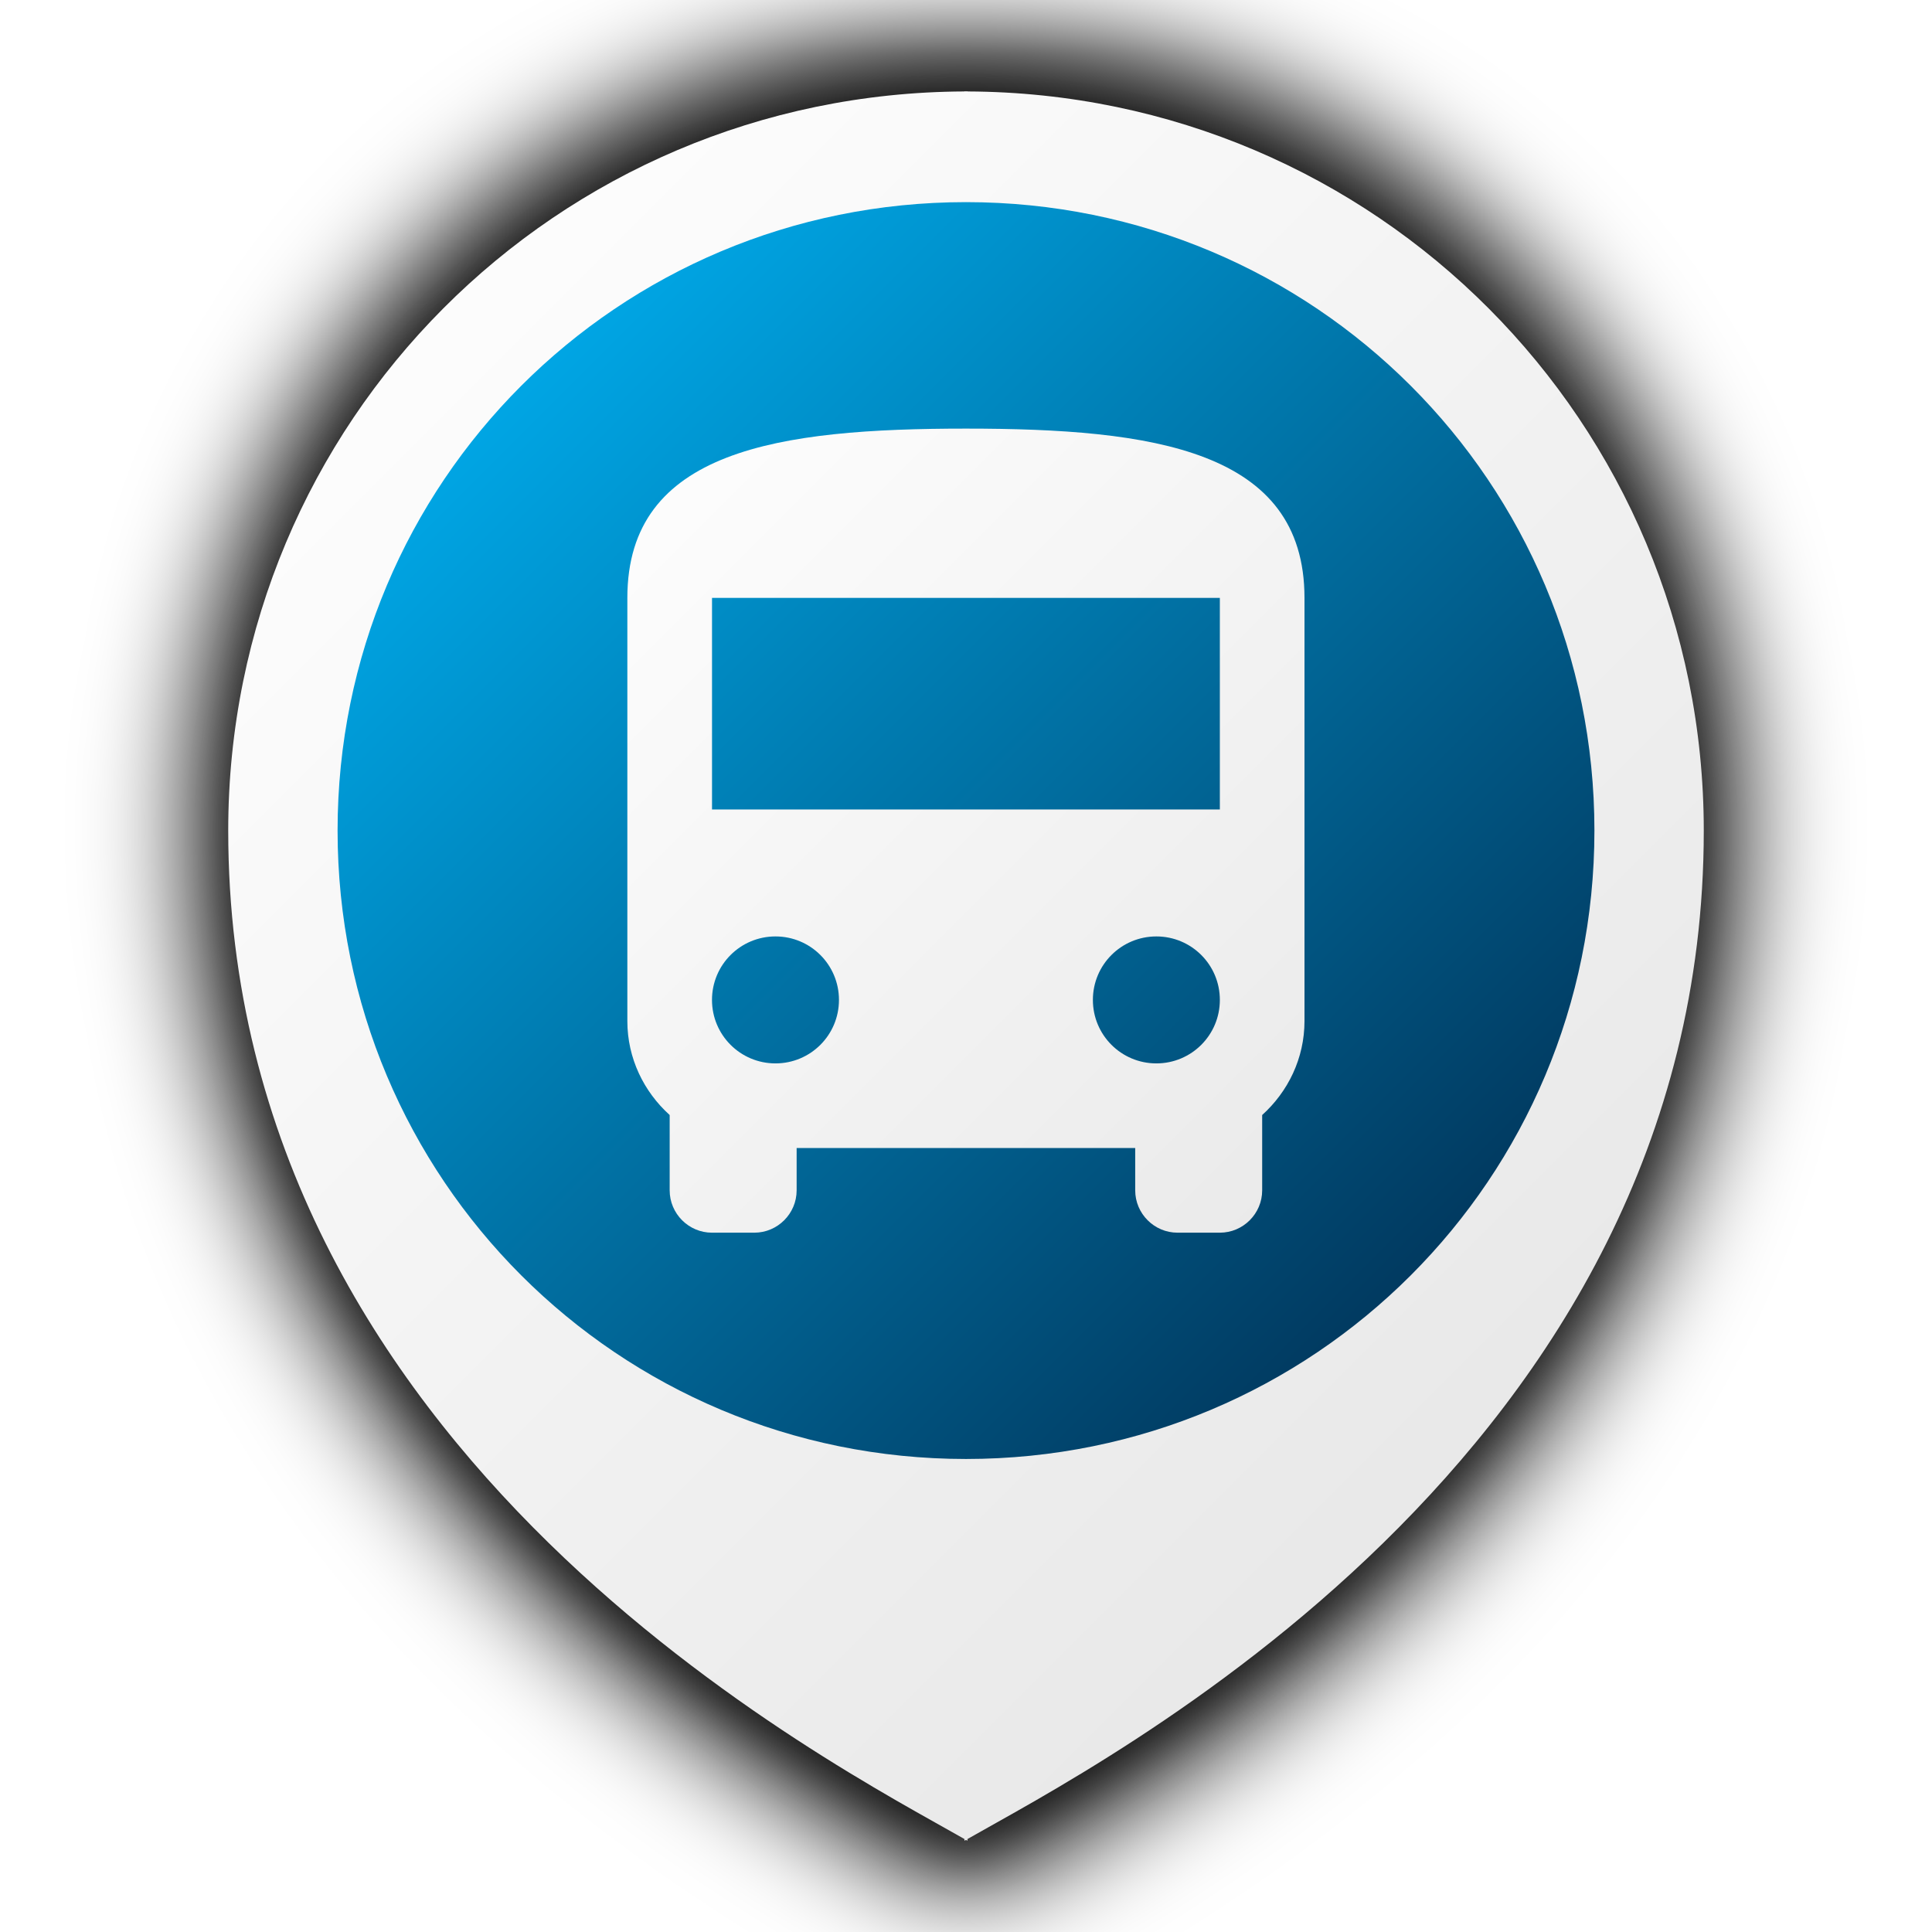
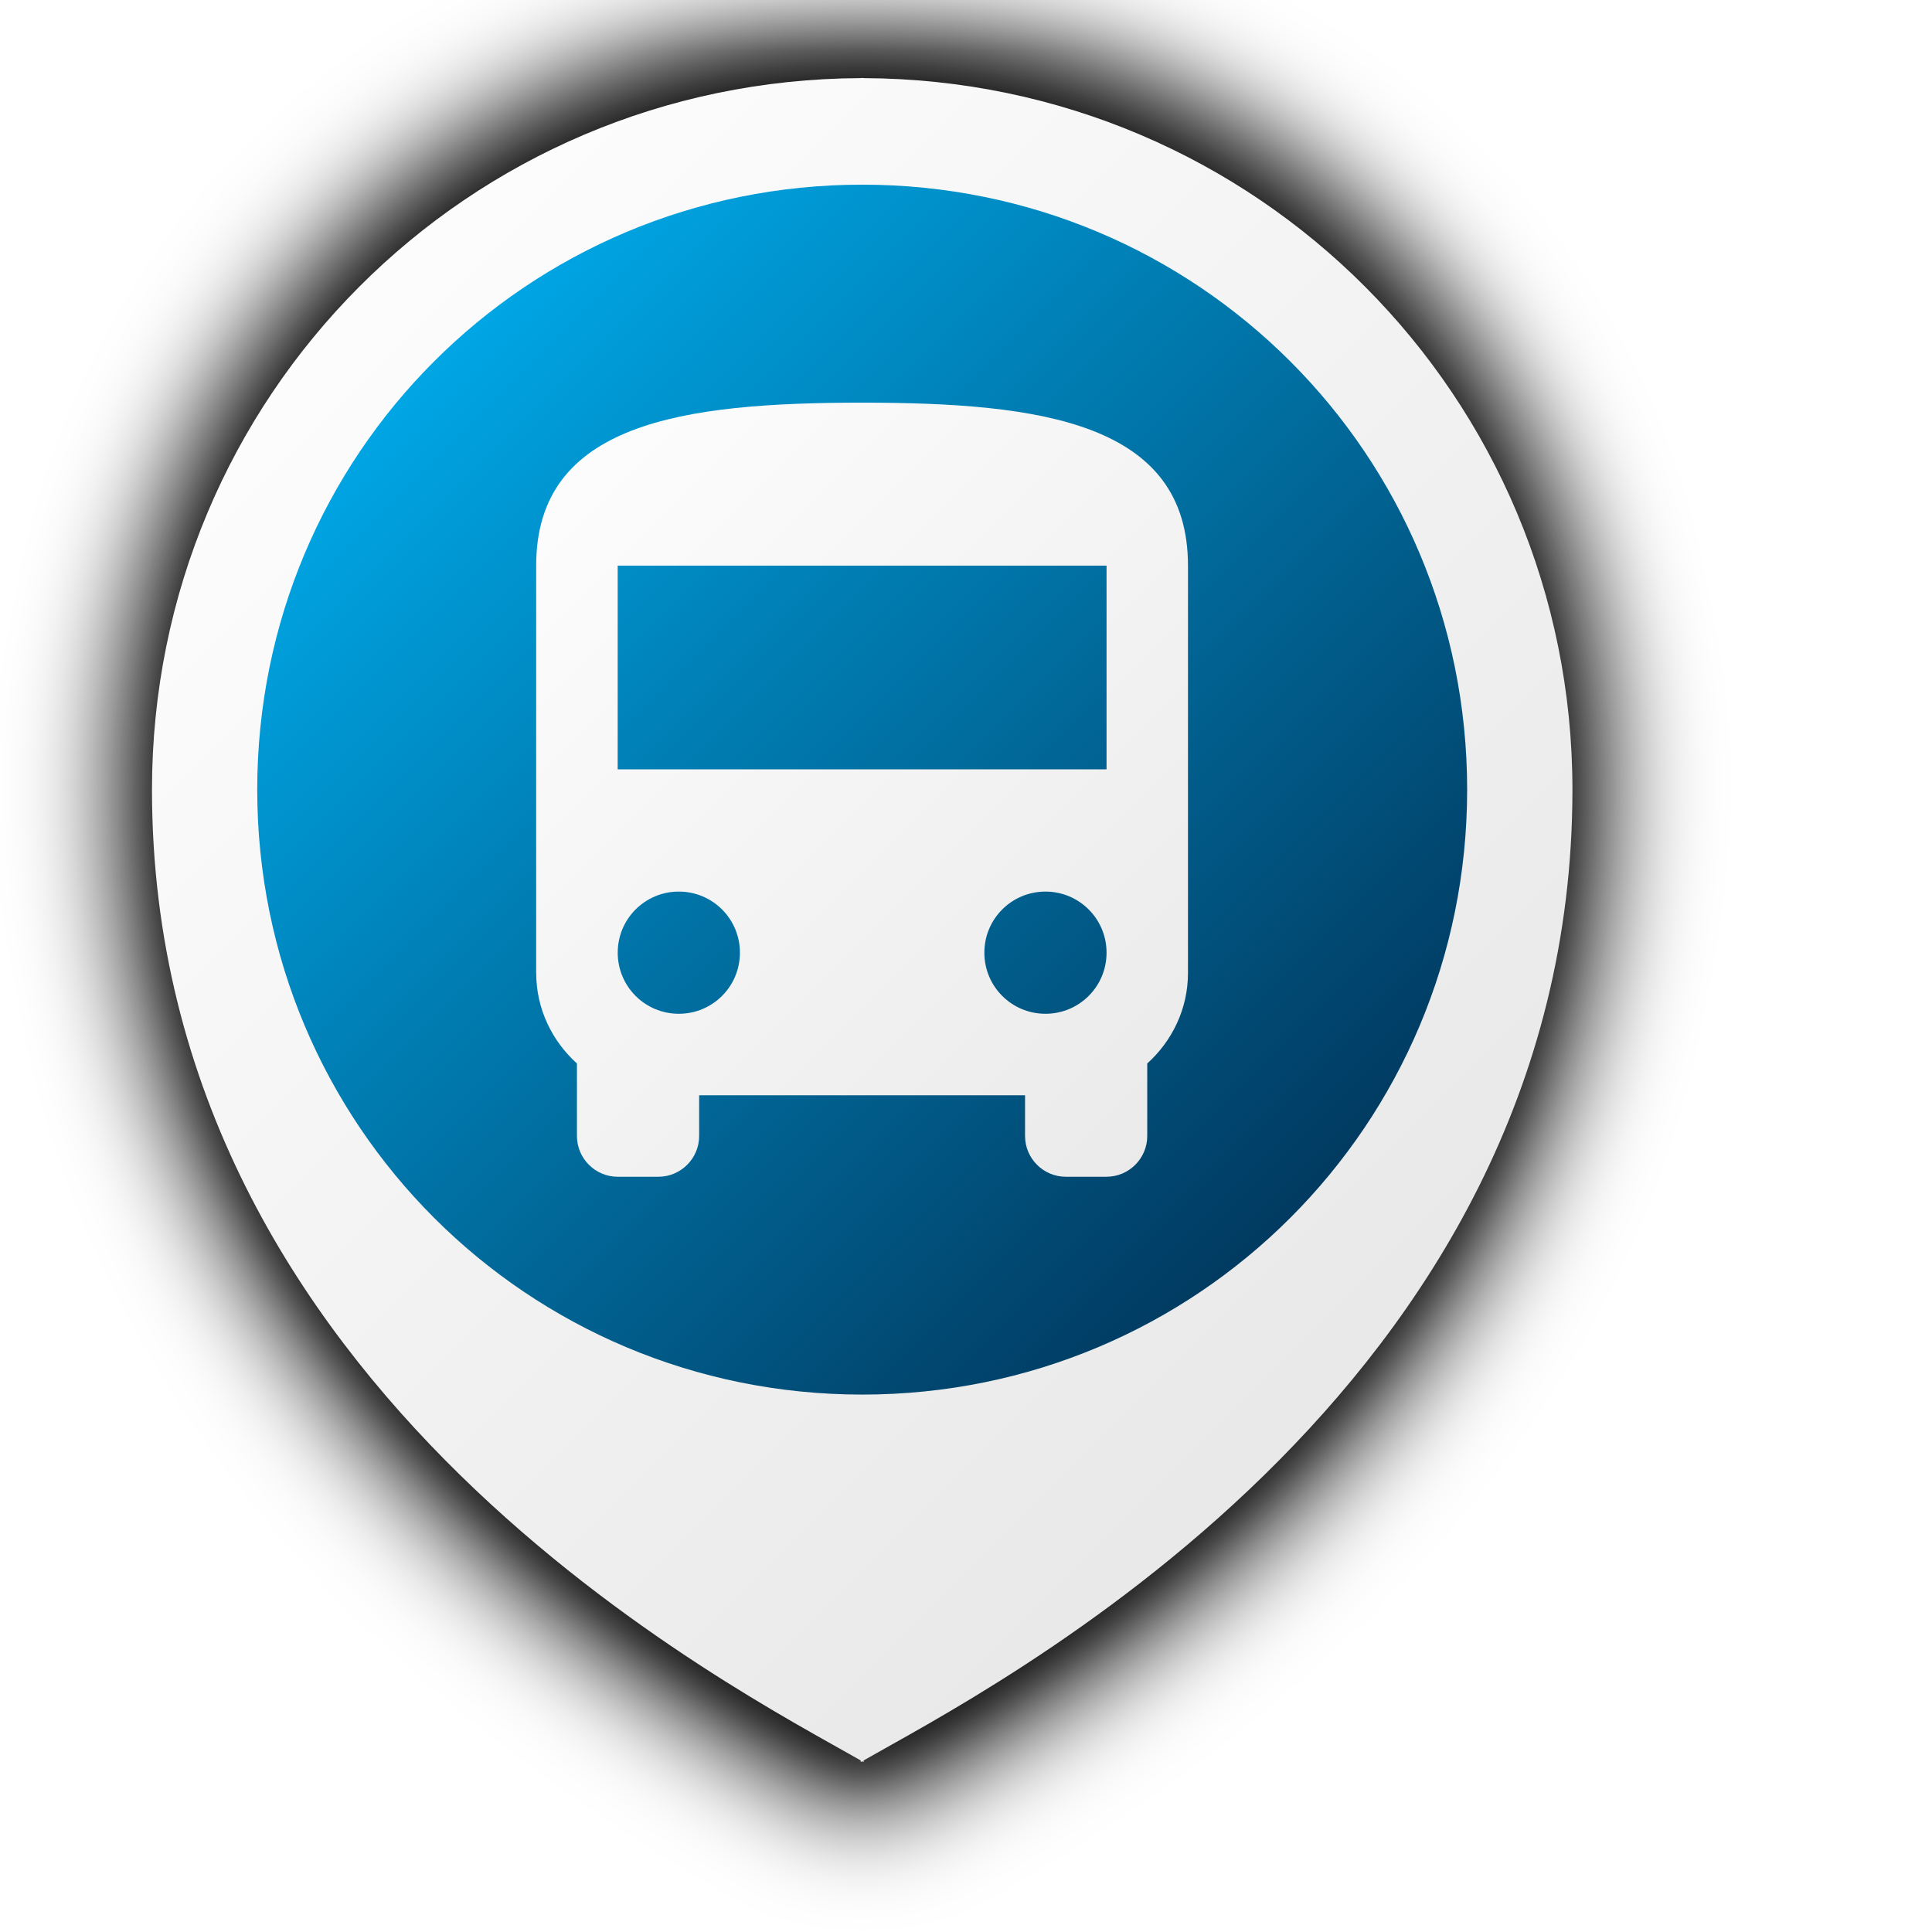
<svg xmlns="http://www.w3.org/2000/svg" xmlns:xlink="http://www.w3.org/1999/xlink" height="48" viewBox="0 0 48 48" width="48" id="svg2" version="1.1" style="fill:#000000">
  <defs id="defs10">
+     <linearGradient id="linearGradient4743">
+       <stop style="stop-color:#000000;stop-opacity:1;" offset="0" id="stop4745" />
+       <stop style="stop-color:#000000;stop-opacity:0;" offset="1" id="stop4747" />
+     </linearGradient>
    <linearGradient id="linearGradient5041">
      <stop style="stop-color:#ffffff;stop-opacity:1;" offset="0" id="stop5043" />
      <stop style="stop-color:#e7e7e7;stop-opacity:1" offset="1" id="stop5045" />
    </linearGradient>
    <linearGradient id="linearGradient5033">
      <stop style="stop-color:#00b4f6;stop-opacity:1" offset="0" id="stop5035" />
      <stop style="stop-color:#013054;stop-opacity:1" offset="1" id="stop5037" />
    </linearGradient>
    <filter id="filter4558" style="color-interpolation-filters:sRGB;">
      <feFlood id="feFlood4560" result="flood" flood-color="rgb(0,0,0)" flood-opacity="0.314" />
      <feComposite id="feComposite4562" result="composite1" operator="in" in2="SourceGraphic" in="flood" />
      <feGaussianBlur id="feGaussianBlur4564" result="blur" stdDeviation="0.5" in="composite1" />
      <feOffset id="feOffset4566" result="offset" dy="0.5" dx="2.77556e-017" />
      <feComposite id="feComposite4568" result="composite2" operator="over" in2="offset" in="SourceGraphic" />
    </filter>
-     <linearGradient xlink:href="#linearGradient5033" id="linearGradient5039" x1="6.787" y1="7.098" x2="39.794" y2="40.105" gradientUnits="userSpaceOnUse" gradientTransform="matrix(0.824191,0,0,0.824191,4.219415,0.8543095)" />
+     <linearGradient xlink:href="#linearGradient5033" id="linearGradient5039" x1="6.787" y1="7.098" x2="39.794" y2="40.105" gradientUnits="userSpaceOnUse" gradientTransform="matrix(0.7934106,0,0,0.7934106,2.379515,0.5761931)" />
    <linearGradient xlink:href="#linearGradient5041" id="linearGradient5047" x1="2.722" y1="5.538" x2="42.245" y2="45.06" gradientUnits="userSpaceOnUse" gradientTransform="matrix(0.824191,0,0,0.824191,4.180351,0.8543094)" />
-     <linearGradient xlink:href="#linearGradient5041" id="linearGradient5055" x1="10.18" y1="12.996" x2="36.365" y2="39.181" gradientUnits="userSpaceOnUse" gradientTransform="matrix(1.155399,0,0,1.155399,-3.728853,-3.730279)" />
-     <linearGradient xlink:href="#linearGradient5041" id="linearGradient4174" gradientUnits="userSpaceOnUse" x1="10.18" y1="12.996" x2="36.365" y2="39.181" gradientTransform="matrix(1.155399,0,0,1.155399,-3.728853,-3.730279)" />
+     <linearGradient xlink:href="#linearGradient5041" id="linearGradient4174" gradientUnits="userSpaceOnUse" x1="10.18" y1="12.996" x2="36.365" y2="39.181" gradientTransform="matrix(0.7934106,0,0,0.7934106,2.379515,0.5761926)" />
    <filter id="filter4558-7" style="color-interpolation-filters:sRGB">
      <feFlood id="feFlood4560-8" result="flood" flood-color="rgb(0,0,0)" flood-opacity="0.314" />
      <feComposite id="feComposite4562-7" result="composite1" operator="in" in2="SourceGraphic" in="flood" />
      <feGaussianBlur id="feGaussianBlur4564-5" result="blur" stdDeviation="0.5" in="composite1" />
      <feOffset id="feOffset4566-2" result="offset" dy="0.5" dx="2.77556e-017" />
      <feComposite id="feComposite4568-5" result="composite2" operator="over" in2="offset" in="SourceGraphic" />
    </filter>
    <filter style="color-interpolation-filters:sRGB" id="filter8481" x="-0.087" width="1.173" y="-0.073" height="1.146">
      <feGaussianBlur stdDeviation="1.323" id="feGaussianBlur8483" />
    </filter>
+     <linearGradient xlink:href="#linearGradient4743" id="linearGradient4749" x1="14.184" y1="19.584" x2="45.996" y2="24" gradientUnits="userSpaceOnUse" gradientTransform="matrix(0.644786,0.08031359,-0.4899333,0.3447965,30.38319,28.08634)" />
+     <linearGradient xlink:href="#linearGradient4743" id="linearGradient4881" gradientUnits="userSpaceOnUse" gradientTransform="matrix(0.644786,0.01504571,-0.4899333,0.06459316,21.02158,44.1611)" x1="-3.625" y1="-12.025" x2="43.125" y2="48.507" />
+     <filter style="color-interpolation-filters:sRGB" id="filter5003" x="-0.25" width="1.499" y="-0.502" height="2.004">
+       <feGaussianBlur stdDeviation="3.17" id="feGaussianBlur5005" />
+     </filter>
+     <filter style="color-interpolation-filters:sRGB" id="filter5015" x="-0.143" width="1.285" y="-1.547" height="4.094">
+       <feGaussianBlur stdDeviation="1.811" id="feGaussianBlur5017" />
+     </filter>
  </defs>
-   <path id="path4159" d="m 23.961,2.268 0,0.004 C 13.821,2.313 5.67,10.484 5.67,20.635 c 0,15.597 15.127,23.241 18.291,25.055 l 0,0.043 c 0.009,-0.005 0.03,-0.016 0.039,-0.021 0.009,0.005 0.029,0.017 0.037,0.021 l 0,-0.043 c 3.164,-1.814 18.293,-9.458 18.293,-25.055 0,-10.15 -8.153,-18.322 -18.293,-18.363 l 0,-0.004 c -0.013,0 -0.025,0.002 -0.037,0.002 -0.013,-2.75e-5 -0.026,-0.002 -0.039,-0.002 z" style="opacity:1;fill:#000000;fill-opacity:1;stroke:none;stroke-width:7.2;stroke-linecap:round;stroke-linejoin:round;stroke-miterlimit:4;stroke-dasharray:none;stroke-opacity:1;filter:url(#filter8481)" transform="matrix(1.042154,0,0,1.062693,-1.011693,-1.504625)" />
-   <path style="opacity:1;fill:url(#linearGradient5047);fill-opacity:1;stroke:none;stroke-width:7.2;stroke-linecap:round;stroke-linejoin:round;stroke-miterlimit:4;stroke-dasharray:none;stroke-opacity:1;filter:url(#filter4558)" d="m 23.961,2.268 0,0.004 C 13.821,2.313 5.67,10.484 5.67,20.635 c 0,15.597 15.127,23.241 18.291,25.055 l 0,0.043 c 0.009,-0.005 0.03,-0.016 0.039,-0.021 0.009,0.005 0.029,0.017 0.037,0.021 l 0,-0.043 c 3.164,-1.814 18.293,-9.458 18.293,-25.055 0,-10.15 -8.153,-18.322 -18.293,-18.363 l 0,-0.004 c -0.013,0 -0.025,0.002 -0.037,0.002 -0.013,-2.75e-5 -0.026,-0.002 -0.039,-0.002 z" id="rect4158" />
-   <path style="opacity:1;fill:url(#linearGradient5039);fill-opacity:1;stroke:none;stroke-width:7.2;stroke-linecap:round;stroke-linejoin:round;stroke-miterlimit:4;stroke-dasharray:none;stroke-opacity:1" d="m 24,5.022 c 8.65,0 15.613,6.963 15.613,15.613 0,8.65 -6.963,15.613 -15.613,15.613 -8.65,0 -15.613,-6.963 -15.613,-15.613 0,-8.65 6.963,-15.613 15.613,-15.613 z" id="rect4218" />
-   <g id="g4240" style="fill:url(#linearGradient5055);fill-opacity:1" transform="matrix(0.7133391,0,0,0.7133391,6.879352,3.515263)">
-     <path style="fill:url(#linearGradient4174);fill-opacity:1;stroke:none" id="path6" d="m 12.206,30.635 c 0,1.297 0.575,2.461 1.474,3.272 l 0,2.624 c 0,0.811 0.663,1.474 1.474,1.474 l 1.474,0 c 0.811,0 1.474,-0.663 1.474,-1.474 l 0,-1.474 11.792,0 0,1.474 c 0,0.811 0.663,1.474 1.474,1.474 l 1.474,0 c 0.811,0 1.474,-0.663 1.474,-1.474 l 0,-2.624 c 0.899,-0.811 1.474,-1.975 1.474,-3.272 l 0,-14.739 C 35.789,10.737 30.512,10 23.998,10 c -6.515,0 -11.792,0.737 -11.792,5.896 l 0,14.739 z m 5.159,1.474 c -1.223,0 -2.211,-0.988 -2.211,-2.211 0,-1.223 0.988,-2.211 2.211,-2.211 1.223,0 2.211,0.988 2.211,2.211 0,1.223 -0.988,2.211 -2.211,2.211 z m 13.266,0 c -1.223,0 -2.211,-0.988 -2.211,-2.211 0,-1.223 0.988,-2.211 2.211,-2.211 1.223,0 2.211,0.988 2.211,2.211 0,1.223 -0.988,2.211 -2.211,2.211 z m 2.211,-8.844 -17.687,0 0,-7.37 17.687,0 0,7.37 z" />
+   <g id="layer1" style="display:none">
+     <path style="opacity:1;fill:url(#linearGradient4881);fill-opacity:1;stroke:none;stroke-width:7.2;stroke-linecap:round;stroke-linejoin:round;stroke-miterlimit:4;stroke-dasharray:none;stroke-opacity:1;filter:url(#filter5015)" d="m 35.36,44.668 -0.002,2.62e-4 c -1.041,-0.024 -3.9,0.67 -4.988,0.781 -4.3,0.439 -6.723,0.345 -11.214,0.298 -1.455,-0.015 -3.489,-0.314 -4.589,-0.169 -7.642,1.007 -1.633,1.729 -0.481,1.894 l -0.021,0.003 c 0.008,-2.06e-4 0.027,-6e-4 0.036,-7.68e-4 0.003,4.49e-4 0.01,0.002 0.013,0.002 l 0.021,-0.003 c 2.929,-0.07 16.429,-0.336 24.07,-1.343 4.973,-0.656 3.72,-1.306 -2.798,-1.461 l 0.002,-2.63e-4 c -0.008,-2.06e-4 -0.017,-2.62e-4 -0.025,-4.31e-4 -0.009,-2.06e-4 -0.016,-5.24e-4 -0.024,-7.3e-4 z" id="path4879" transform="matrix(0.4989495,0,0,1.286373,10.32225,-15.15833)" />
+     <path id="path4737" d="m 44.722,30.793 -0.002,0.001 C 38.161,29.994 28.902,32.157 23.929,35.656 c -7.642,5.378 -1.633,9.228 -0.481,10.108 l -0.021,0.015 c 0.008,-0.001 0.027,-0.003 0.036,-0.004 0.003,0.002 0.01,0.008 0.013,0.01 l 0.021,-0.015 c 2.929,-0.371 16.429,-1.792 24.07,-7.17 4.973,-3.5 3.72,-6.972 -2.798,-7.801 l 0.002,-0.001 c -0.008,-0.001 -0.017,-0.001 -0.025,-0.002 -0.009,-0.001 -0.016,-0.003 -0.024,-0.004 z" style="opacity:1;fill:url(#linearGradient4749);fill-opacity:1;stroke:none;stroke-width:7.2;stroke-linecap:round;stroke-linejoin:round;stroke-miterlimit:4;stroke-dasharray:none;stroke-opacity:1;filter:url(#filter5003)" transform="matrix(1.065483,0,0,1.169423,-2.610585,-9.541673)" />
+   </g>
+   <g id="layer2" style="display:inline">
+     <path id="path4159" d="m 23.961,2.268 0,0.004 C 13.821,2.313 5.67,10.484 5.67,20.635 c 0,15.597 15.127,23.241 18.291,25.055 l 0,0.043 c 0.009,-0.005 0.03,-0.016 0.039,-0.021 0.009,0.005 0.029,0.017 0.037,0.021 l 0,-0.043 c 3.164,-1.814 18.293,-9.458 18.293,-25.055 0,-10.15 -8.153,-18.322 -18.293,-18.363 l 0,-0.004 c -0.013,0 -0.025,0.002 -0.037,0.002 -0.013,-2.75e-5 -0.026,-0.002 -0.039,-0.002 z" style="opacity:1;fill:#000000;fill-opacity:1;stroke:none;stroke-width:7.2;stroke-linecap:round;stroke-linejoin:round;stroke-miterlimit:4;stroke-dasharray:none;stroke-opacity:1;filter:url(#filter8481)" transform="matrix(1.003233,0,0,1.023005,-2.656231,-1.694644)" />
+     <path style="opacity:1;fill:url(#linearGradient5047);fill-opacity:1;stroke:none;stroke-width:7.2;stroke-linecap:round;stroke-linejoin:round;stroke-miterlimit:4;stroke-dasharray:none;stroke-opacity:1;filter:url(#filter4558)" d="m 23.961,2.268 0,0.004 C 13.821,2.313 5.67,10.484 5.67,20.635 c 0,15.597 15.127,23.241 18.291,25.055 l 0,0.043 c 0.009,-0.005 0.03,-0.016 0.039,-0.021 0.009,0.005 0.029,0.017 0.037,0.021 l 0,-0.043 c 3.164,-1.814 18.293,-9.458 18.293,-25.055 0,-10.15 -8.153,-18.322 -18.293,-18.363 l 0,-0.004 c -0.013,0 -0.025,0.002 -0.037,0.002 -0.013,-2.75e-5 -0.026,-0.002 -0.039,-0.002 z" id="rect4158" transform="matrix(0.9626538,0,0,0.9626538,-1.682321,-0.2462111)" />
+     <path style="opacity:1;fill:url(#linearGradient5039);fill-opacity:1;stroke:none;stroke-width:7.2;stroke-linecap:round;stroke-linejoin:round;stroke-miterlimit:4;stroke-dasharray:none;stroke-opacity:1" d="m 21.421,4.588 c 8.327,0 15.03,6.703 15.03,15.03 0,8.327 -6.703,15.03 -15.03,15.03 -8.327,0 -15.03,-6.703 -15.03,-15.03 0,-8.327 6.703,-15.03 15.03,-15.03 z" id="rect4218" />
+     <path d="m 13.322,24.175 c 0,0.891 0.395,1.69 1.012,2.247 l 0,1.802 c 0,0.557 0.455,1.012 1.012,1.012 l 1.012,0 c 0.557,0 1.012,-0.455 1.012,-1.012 l 0,-1.012 8.097,0 0,1.012 c 0,0.557 0.455,1.012 1.012,1.012 l 1.012,0 c 0.557,0 1.012,-0.455 1.012,-1.012 l 0,-1.802 c 0.617,-0.557 1.012,-1.356 1.012,-2.247 l 0,-10.122 c 0,-3.543 -3.624,-4.049 -8.097,-4.049 -4.474,0 -8.097,0.506 -8.097,4.049 l 0,10.122 z m 3.543,1.012 c -0.84,0 -1.518,-0.678 -1.518,-1.518 0,-0.84 0.678,-1.518 1.518,-1.518 0.84,0 1.518,0.678 1.518,1.518 0,0.84 -0.678,1.518 -1.518,1.518 z m 9.109,0 c -0.84,0 -1.518,-0.678 -1.518,-1.518 0,-0.84 0.678,-1.518 1.518,-1.518 0.84,0 1.518,0.678 1.518,1.518 0,0.84 -0.678,1.518 -1.518,1.518 z m 1.518,-6.073 -12.146,0 0,-5.061 12.146,0 0,5.061 z" id="path6" style="fill:url(#linearGradient4174);fill-opacity:1;stroke:none" />
  </g>
</svg>
